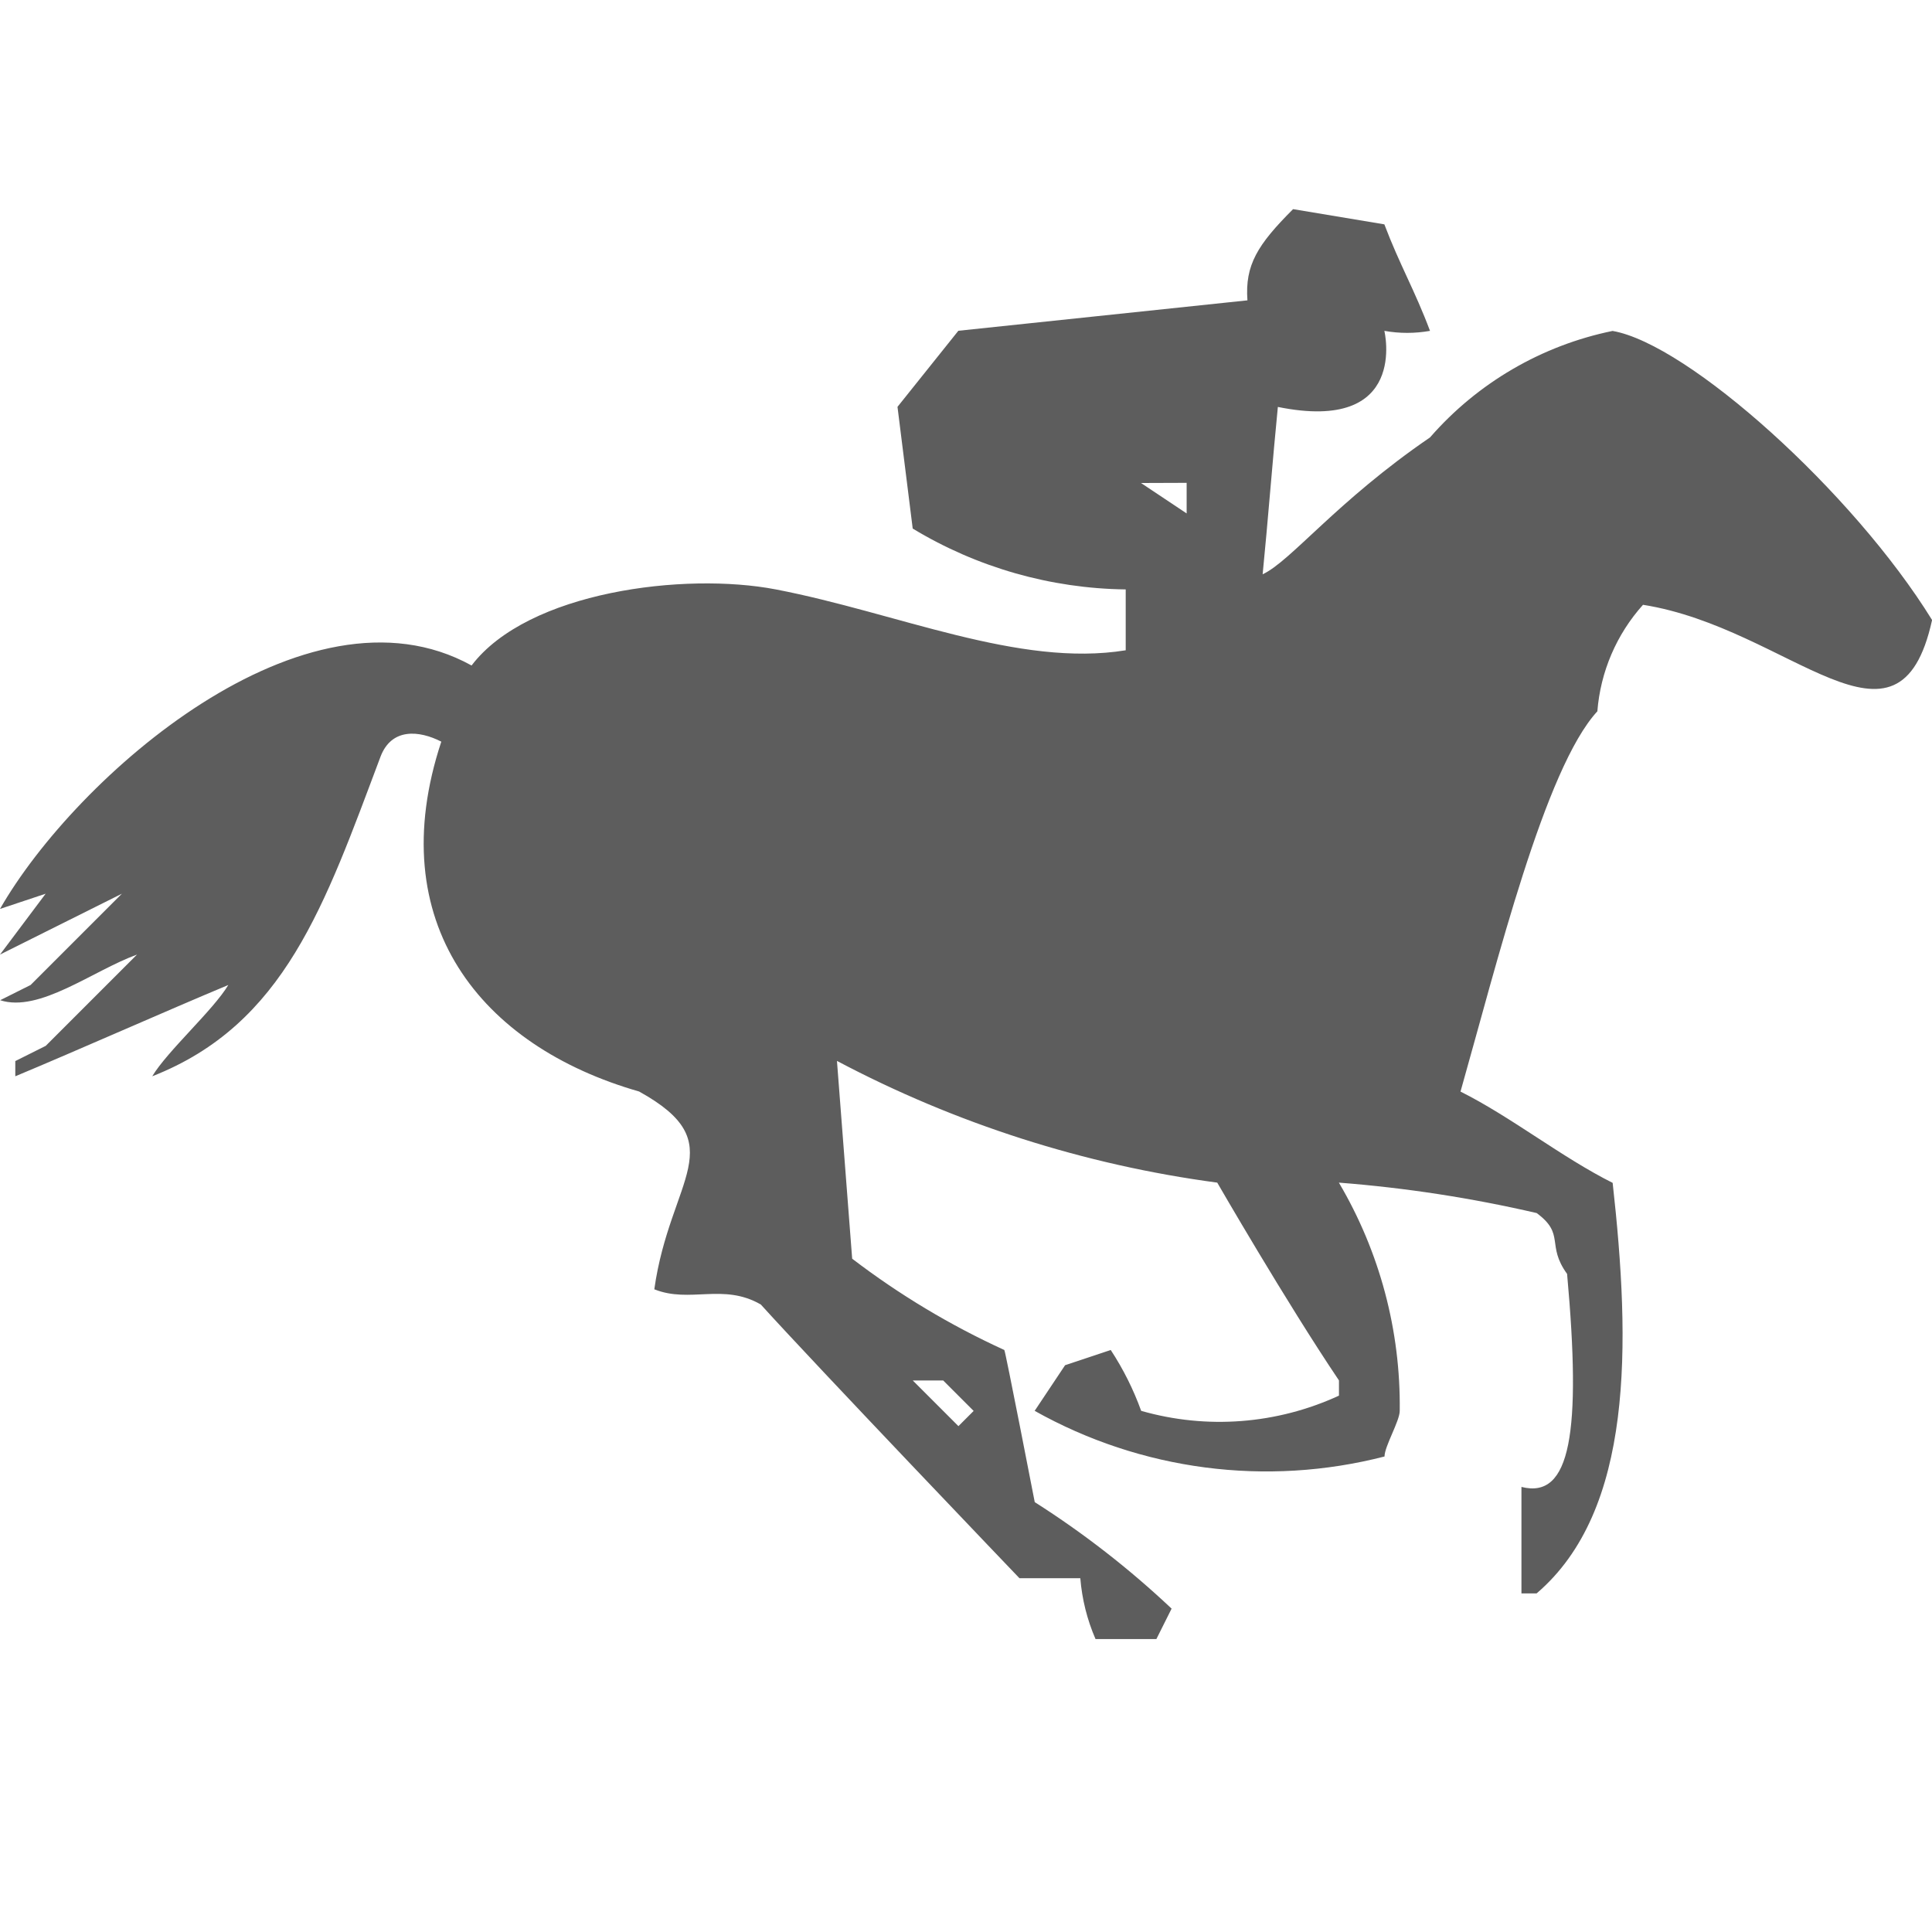
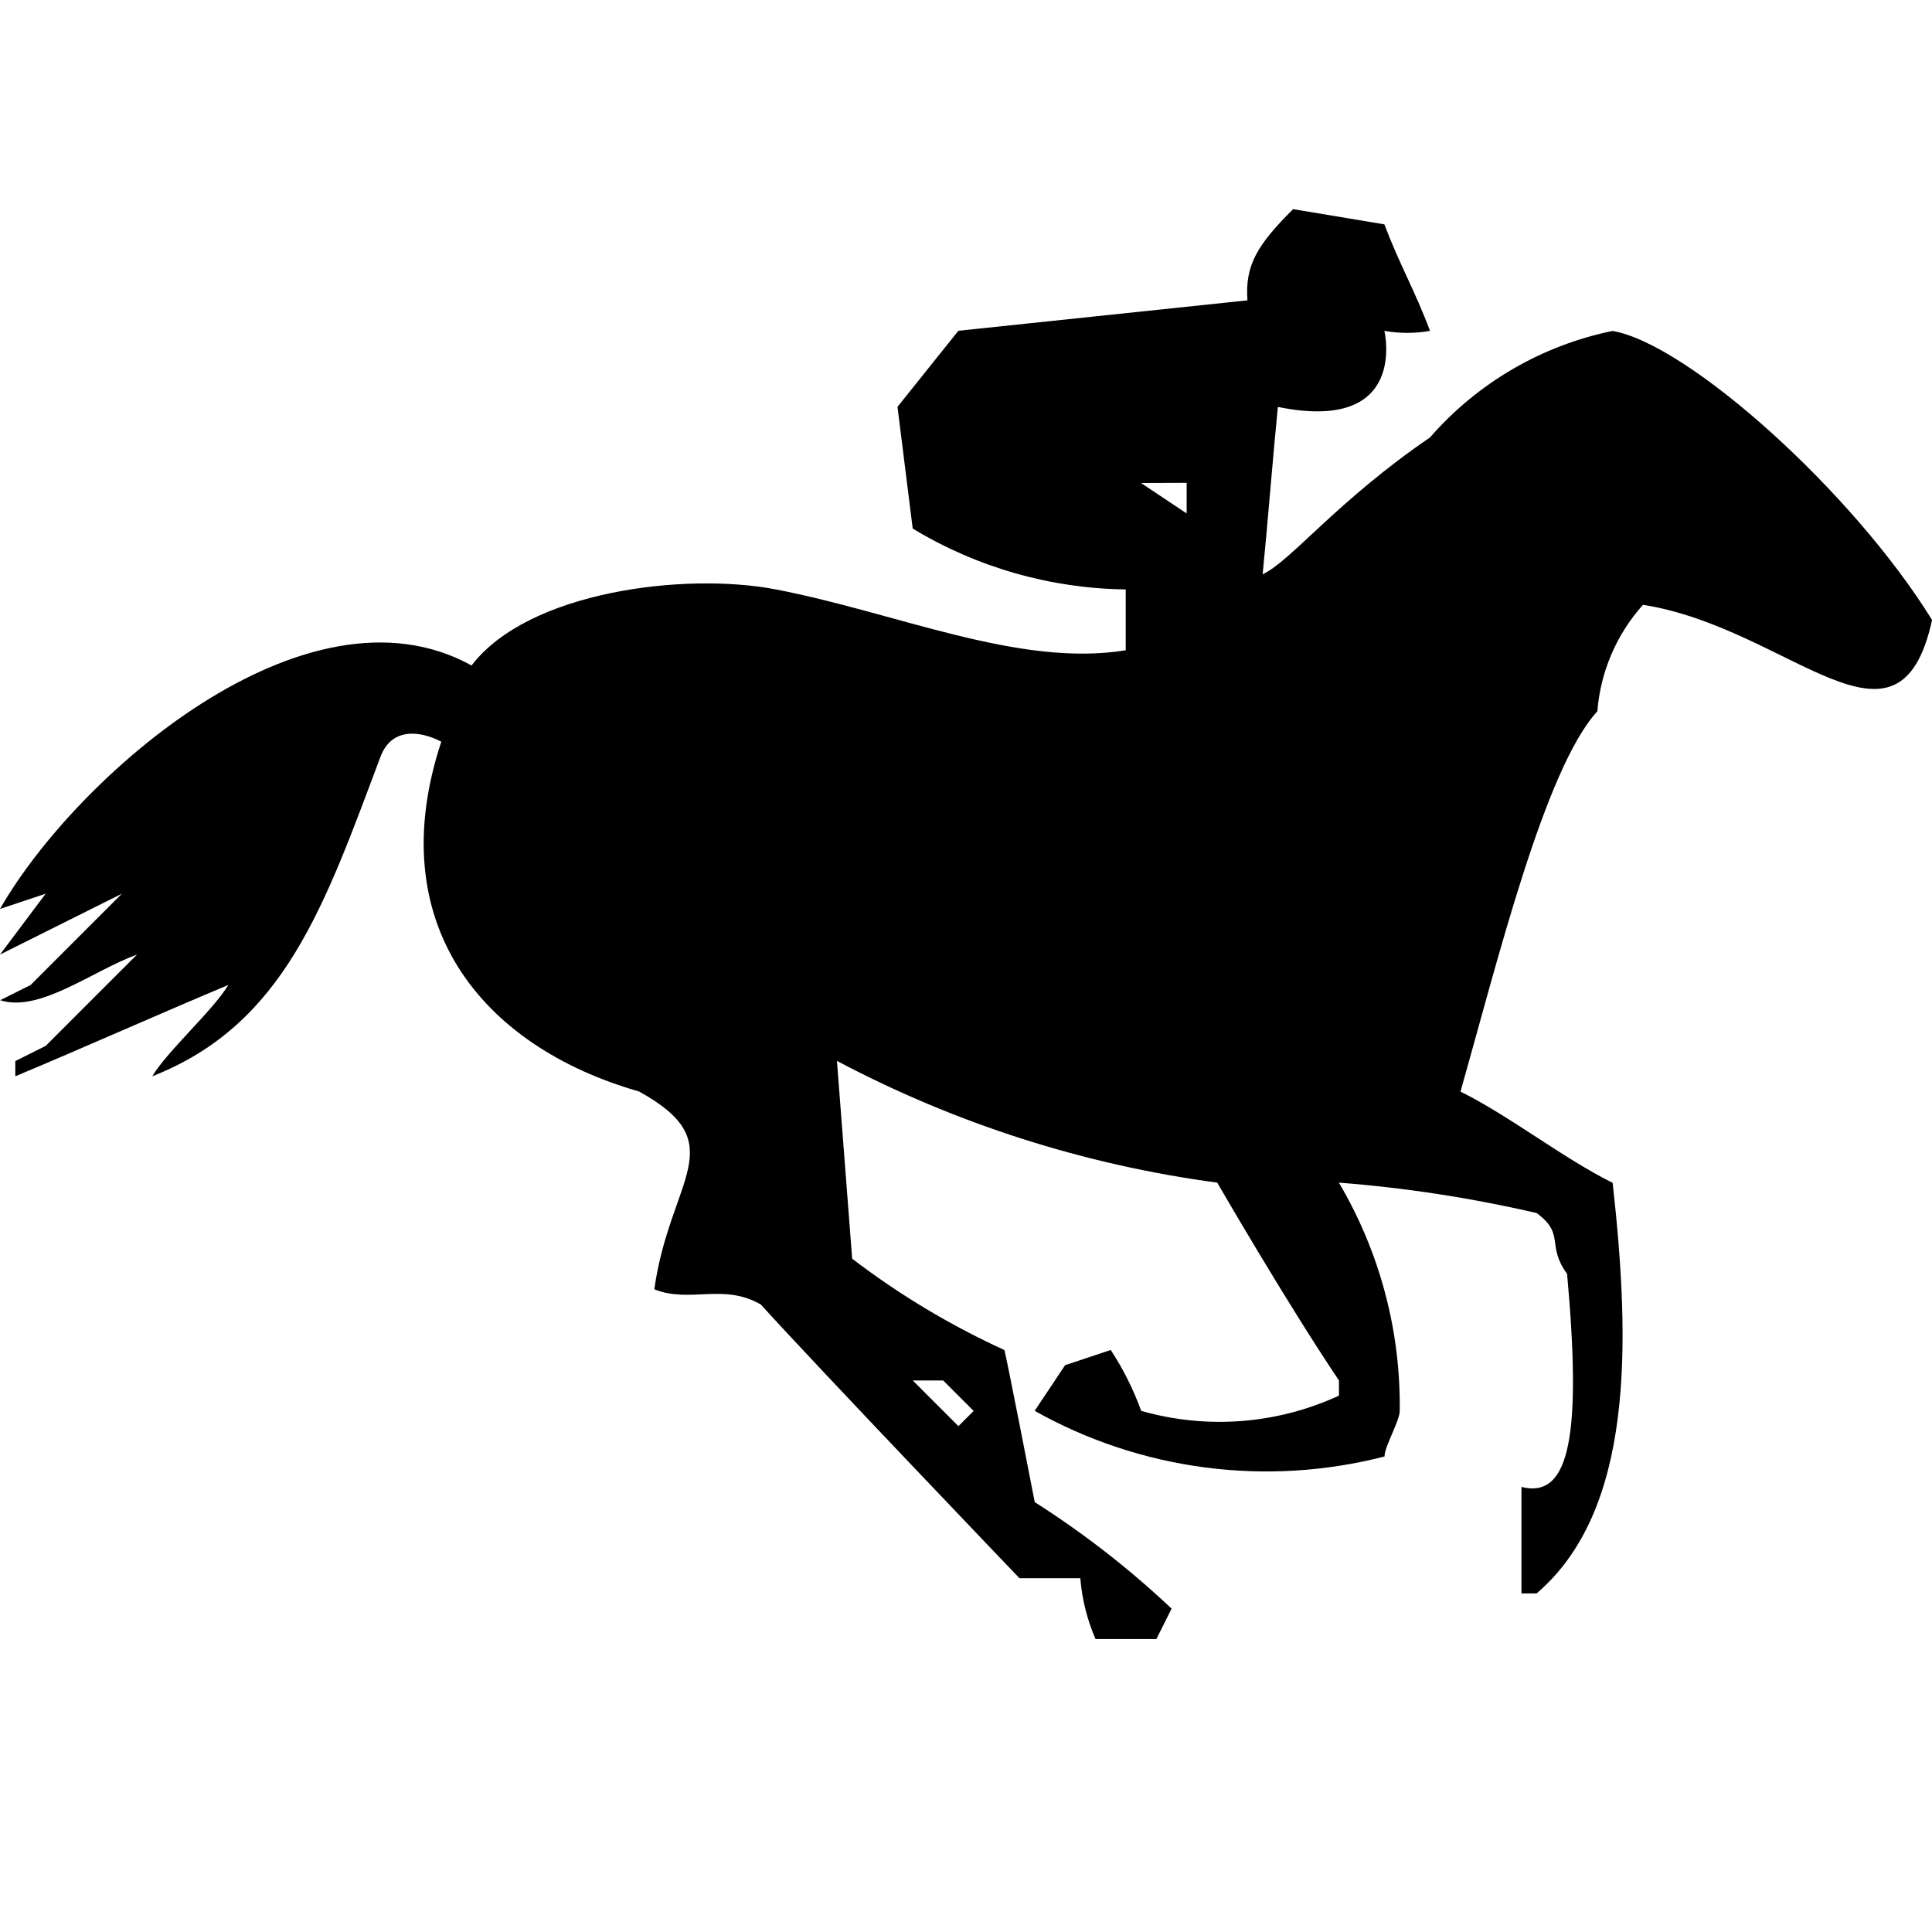
<svg xmlns="http://www.w3.org/2000/svg" width="24" height="24" viewBox="0 0 24 24">
  <path data-name="矩形 8369" style="fill:none" d="M0 0h24v24H0z" />
-   <path d="m737.063 617 1.134.189c.189.5.378.819.567 1.323a1.614 1.614 0 0 1-.567 0s.309 1.277-1.323.945c-.063.63-.126 1.449-.189 2.079.352-.164.919-.907 2.079-1.7a4.1 4.1 0 0 1 2.268-1.323c.938.162 2.987 2 3.969 3.591-.416 1.893-1.765.1-3.591-.189a2.244 2.244 0 0 0-.567 1.323c-.653.709-1.247 3.128-1.7 4.724.63.315 1.26.819 1.89 1.134.224 2.009.262 4.07-.945 5.1h-.188v-1.323c.613.157.745-.678.567-2.646-.263-.363-.019-.491-.378-.756a16.557 16.557 0 0 0-2.457-.378 5.441 5.441 0 0 1 .756 2.835c0 .126-.189.441-.189.567a5.883 5.883 0 0 1-4.346-.567l.378-.567.567-.189a3.623 3.623 0 0 1 .378.756 3.538 3.538 0 0 0 2.457-.189v-.189c-.658-.977-1.512-2.457-1.512-2.457a14.085 14.085 0 0 1-4.724-1.512l.189 2.457a9.861 9.861 0 0 0 1.89 1.134c.011 0 .378 1.89.378 1.89a11.355 11.355 0 0 1 1.7 1.323l-.189.378h-.756a2.383 2.383 0 0 1-.189-.756h-.756s-2.505-2.618-3.213-3.4c-.468-.27-.88-.011-1.323-.189.195-1.382.988-1.806-.189-2.457-1.97-.564-3.2-2.1-2.457-4.346-.273-.14-.619-.175-.756.189-.693 1.842-1.188 3.322-2.835 3.968.189-.315.756-.819.945-1.134-.756.315-1.89.819-2.646 1.134v-.189l.378-.189 1.134-1.134c-.55.2-1.212.725-1.7.567l.378-.189 1.134-1.134-1.514.756.567-.756-.567.189c.941-1.644 3.8-4.162 5.858-3.024.7-.92 2.648-1.163 3.78-.945 1.508.29 3.019.972 4.346.756v-.756a5.238 5.238 0 0 1-2.646-.756l-.189-1.512.756-.945 3.591-.378c-.032-.44.126-.692.567-1.133zm-4.724 14.551.567.567.189-.189-.378-.378zm2.835-11.149.567.378v-.38z" transform="translate(-721 -614.402)" style="fill:#5d5d5d;fill-rule:evenodd" />
+   <path d="m737.063 617 1.134.189c.189.5.378.819.567 1.323a1.614 1.614 0 0 1-.567 0s.309 1.277-1.323.945c-.063.63-.126 1.449-.189 2.079.352-.164.919-.907 2.079-1.7a4.1 4.1 0 0 1 2.268-1.323c.938.162 2.987 2 3.969 3.591-.416 1.893-1.765.1-3.591-.189a2.244 2.244 0 0 0-.567 1.323c-.653.709-1.247 3.128-1.7 4.724.63.315 1.26.819 1.89 1.134.224 2.009.262 4.07-.945 5.1h-.188v-1.323c.613.157.745-.678.567-2.646-.263-.363-.019-.491-.378-.756a16.557 16.557 0 0 0-2.457-.378 5.441 5.441 0 0 1 .756 2.835c0 .126-.189.441-.189.567a5.883 5.883 0 0 1-4.346-.567l.378-.567.567-.189a3.623 3.623 0 0 1 .378.756 3.538 3.538 0 0 0 2.457-.189v-.189c-.658-.977-1.512-2.457-1.512-2.457a14.085 14.085 0 0 1-4.724-1.512l.189 2.457a9.861 9.861 0 0 0 1.89 1.134c.011 0 .378 1.89.378 1.89a11.355 11.355 0 0 1 1.7 1.323l-.189.378h-.756a2.383 2.383 0 0 1-.189-.756h-.756s-2.505-2.618-3.213-3.4c-.468-.27-.88-.011-1.323-.189.195-1.382.988-1.806-.189-2.457-1.97-.564-3.2-2.1-2.457-4.346-.273-.14-.619-.175-.756.189-.693 1.842-1.188 3.322-2.835 3.968.189-.315.756-.819.945-1.134-.756.315-1.89.819-2.646 1.134v-.189l.378-.189 1.134-1.134c-.55.2-1.212.725-1.7.567l.378-.189 1.134-1.134-1.514.756.567-.756-.567.189c.941-1.644 3.8-4.162 5.858-3.024.7-.92 2.648-1.163 3.78-.945 1.508.29 3.019.972 4.346.756v-.756a5.238 5.238 0 0 1-2.646-.756l-.189-1.512.756-.945 3.591-.378c-.032-.44.126-.692.567-1.133zm-4.724 14.551.567.567.189-.189-.378-.378zm2.835-11.149.567.378v-.38z" transform="translate(-721 -614.402)" />
</svg>
